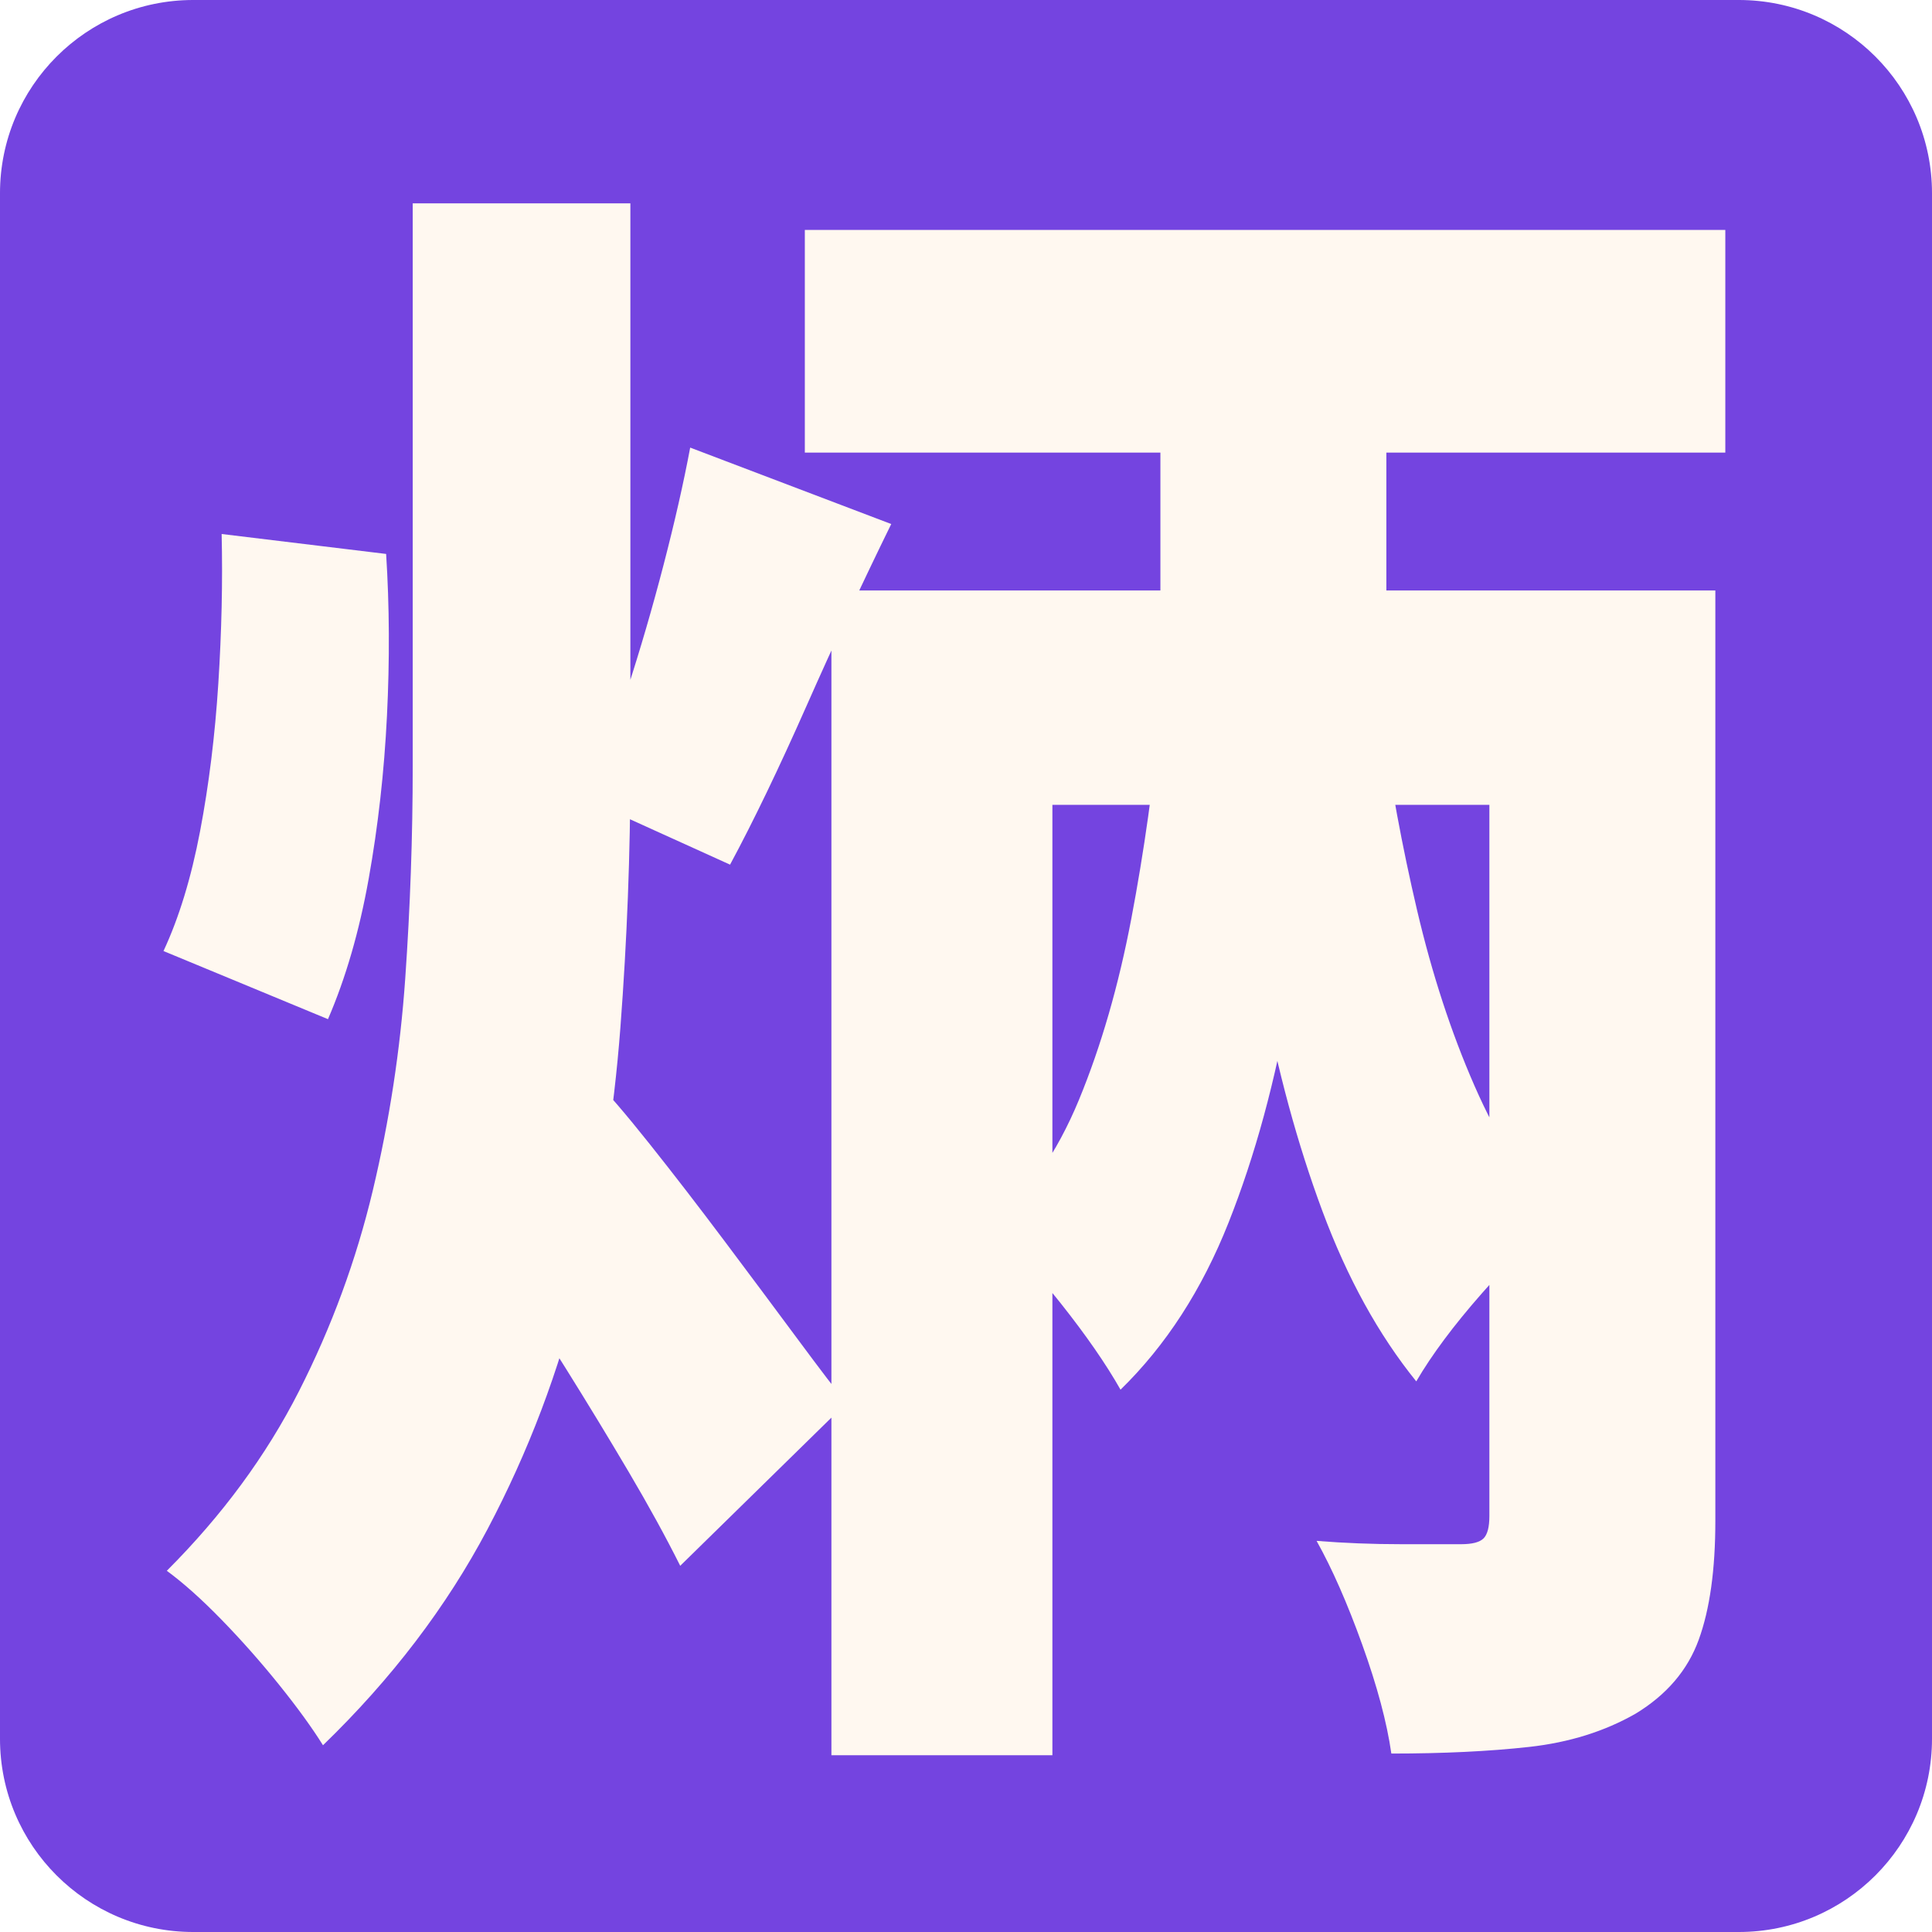
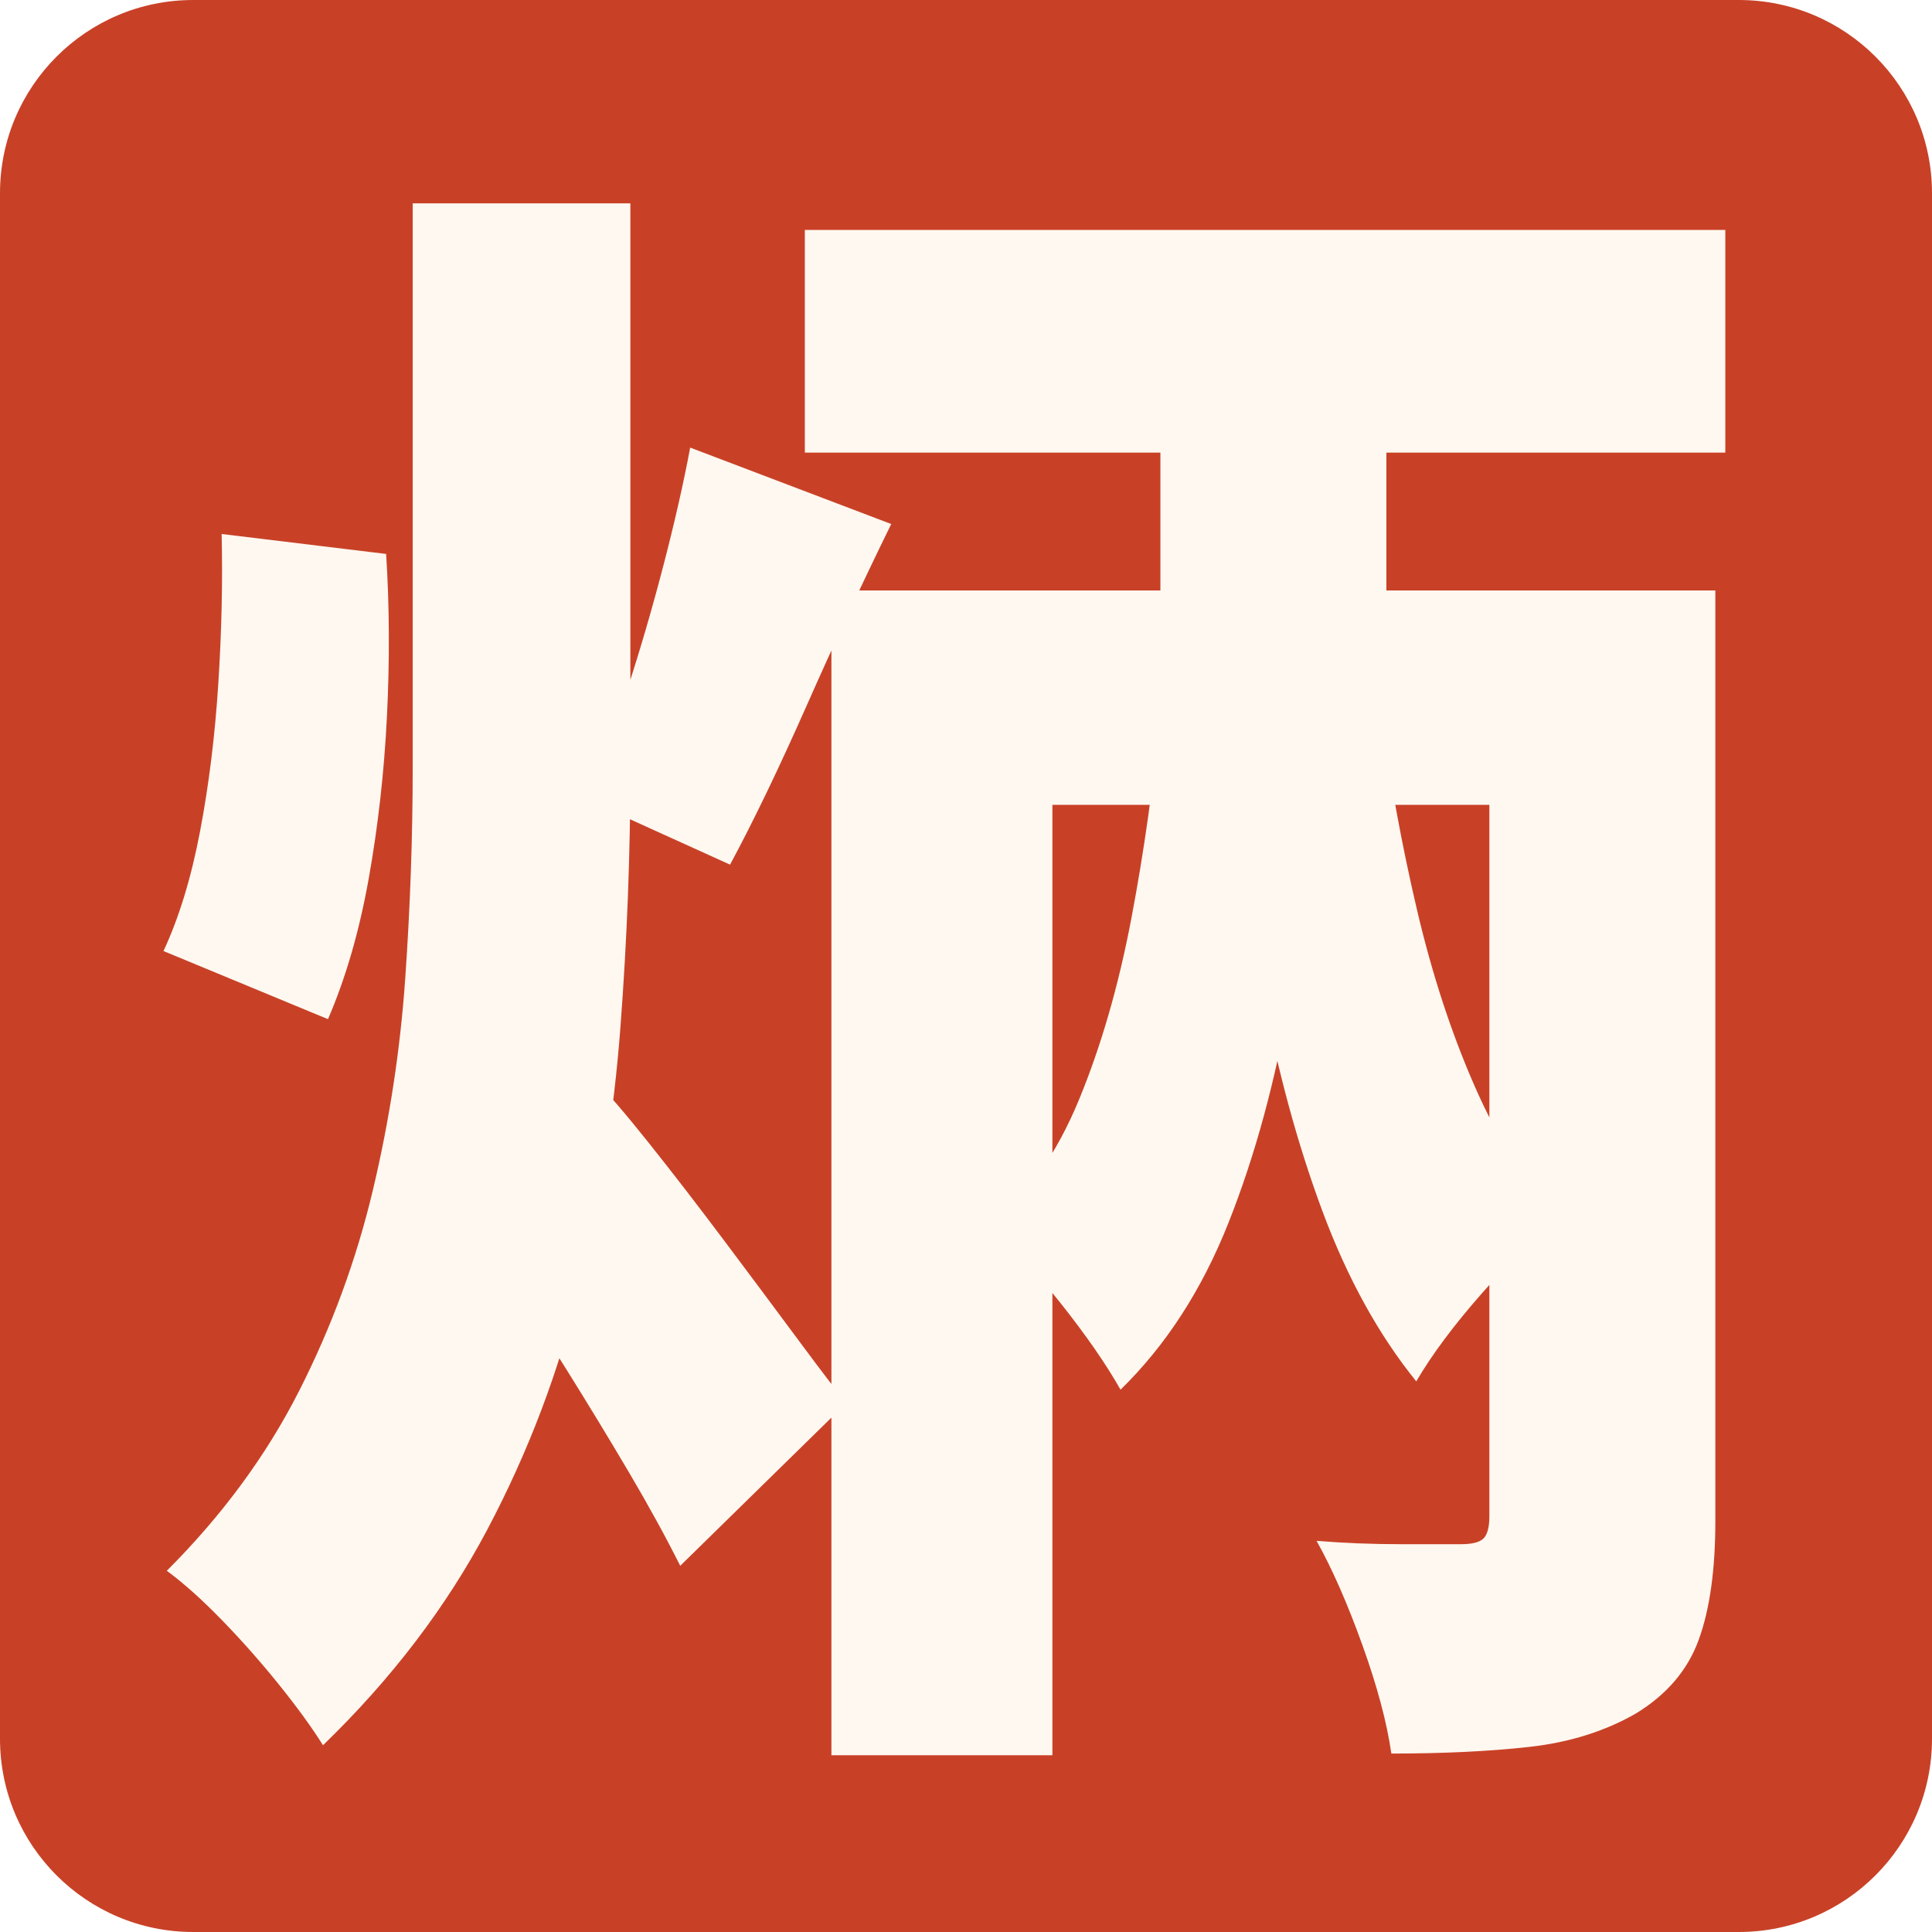
<svg xmlns="http://www.w3.org/2000/svg" viewBox="0 0 1024 1024" width="1024" height="1024">
-   <path d="M102.40,0.00H921.60A102.40,102.40 0 0 1 1024.00,102.40V921.60A102.40,102.40 0 0 1 921.60,1024.00H102.40A102.40,102.40 0 0 1 0.00,921.60V102.40A102.40,102.40 0 0 1 102.40,0.00Z" fill="#7444E0" id="heisuca-fill-0" />
-   <path transform="translate(71.68,846.64) scale(0.88064)" d="M403 -823H957V-689H403ZM815 -606H951V-46Q951 -2 941.0 25.5Q931 53 903 70Q875 86 839.0 90.0Q803 94 756 94Q752 66 738.5 28.5Q725 -9 711 -34Q736 -32 762.0 -32.0Q788 -32 798 -32Q808 -32 811.5 -35.5Q815 -39 815 -49ZM419 -606H890V-477H552V95H419ZM167 -839H298V-499Q298 -422 292.0 -343.0Q286 -264 267.5 -187.5Q249 -111 212.0 -41.0Q175 29 113 89Q103 73 86.5 52.5Q70 32 52.0 13.5Q34 -5 19 -16Q69 -66 98.5 -124.0Q128 -182 143.0 -245.0Q158 -308 162.5 -372.5Q167 -437 167 -500ZM52 -640 151 -628Q154 -581 151.5 -530.5Q149 -480 140.5 -432.5Q132 -385 116 -348L17 -389Q31 -419 39.0 -461.0Q47 -503 50.0 -550.0Q53 -597 52 -640ZM334 -692 455 -646Q429 -593 404.0 -536.5Q379 -480 358 -441L272 -480Q284 -509 296.0 -546.0Q308 -583 318.0 -621.5Q328 -660 334 -692ZM276 -312Q288 -300 309.5 -273.0Q331 -246 355.0 -214.0Q379 -182 399.0 -155.0Q419 -128 428 -117L328 -19Q315 -45 297.0 -75.5Q279 -106 259.0 -138.0Q239 -170 220.0 -198.5Q201 -227 186 -248ZM617 -774H753V-490H617ZM617 -533 714 -521Q708 -437 695.0 -361.5Q682 -286 658.0 -225.5Q634 -165 593 -125Q580 -148 557.0 -177.0Q534 -206 514 -222Q548 -251 568.0 -299.5Q588 -348 599.5 -408.5Q611 -469 617 -533ZM750 -530Q758 -471 771.5 -413.5Q785 -356 806.0 -308.0Q827 -260 856 -228Q836 -212 810.5 -183.0Q785 -154 771 -130Q737 -172 714.5 -232.5Q692 -293 678.5 -365.0Q665 -437 656 -513Z" fill="#FFF8F0" id="heisuca-ink-1" />
+   <path d="M102.40,0.00H921.60A102.40,102.40 0 0 1 1024.00,102.40V921.60A102.40,102.40 0 0 1 921.60,1024.00H102.40A102.40,102.40 0 0 1 0.00,921.60V102.40A102.40,102.40 0 0 1 102.40,0.00Z" fill="#C84127" />
+   <path transform="translate(71.68,846.64) scale(0.88064)" d="M403 -823H957V-689H403ZM815 -606H951V-46Q951 -2 941.0 25.5Q931 53 903 70Q875 86 839.0 90.0Q803 94 756 94Q752 66 738.5 28.5Q725 -9 711 -34Q736 -32 762.0 -32.0Q788 -32 798 -32Q808 -32 811.5 -35.5Q815 -39 815 -49ZM419 -606H890V-477H552V95H419ZM167 -839H298V-499Q298 -422 292.0 -343.0Q286 -264 267.5 -187.5Q249 -111 212.0 -41.0Q175 29 113 89Q103 73 86.5 52.5Q70 32 52.0 13.5Q34 -5 19 -16Q69 -66 98.5 -124.0Q128 -182 143.0 -245.0Q158 -308 162.5 -372.5Q167 -437 167 -500ZM52 -640 151 -628Q154 -581 151.5 -530.5Q149 -480 140.5 -432.5Q132 -385 116 -348L17 -389Q31 -419 39.0 -461.0Q47 -503 50.0 -550.0Q53 -597 52 -640ZM334 -692 455 -646Q429 -593 404.0 -536.5Q379 -480 358 -441L272 -480Q284 -509 296.0 -546.0Q308 -583 318.0 -621.5Q328 -660 334 -692ZM276 -312Q288 -300 309.5 -273.0Q331 -246 355.0 -214.0Q379 -182 399.0 -155.0Q419 -128 428 -117L328 -19Q315 -45 297.0 -75.5Q279 -106 259.0 -138.0Q239 -170 220.0 -198.5Q201 -227 186 -248ZM617 -774H753V-490H617ZM617 -533 714 -521Q708 -437 695.0 -361.5Q682 -286 658.0 -225.5Q634 -165 593 -125Q580 -148 557.0 -177.0Q534 -206 514 -222Q548 -251 568.0 -299.5Q588 -348 599.5 -408.5Q611 -469 617 -533ZM750 -530Q758 -471 771.5 -413.5Q785 -356 806.0 -308.0Q827 -260 856 -228Q836 -212 810.5 -183.0Q785 -154 771 -130Q737 -172 714.5 -232.5Q692 -293 678.5 -365.0Q665 -437 656 -513Z" fill="#FFF8F0" />
</svg>
